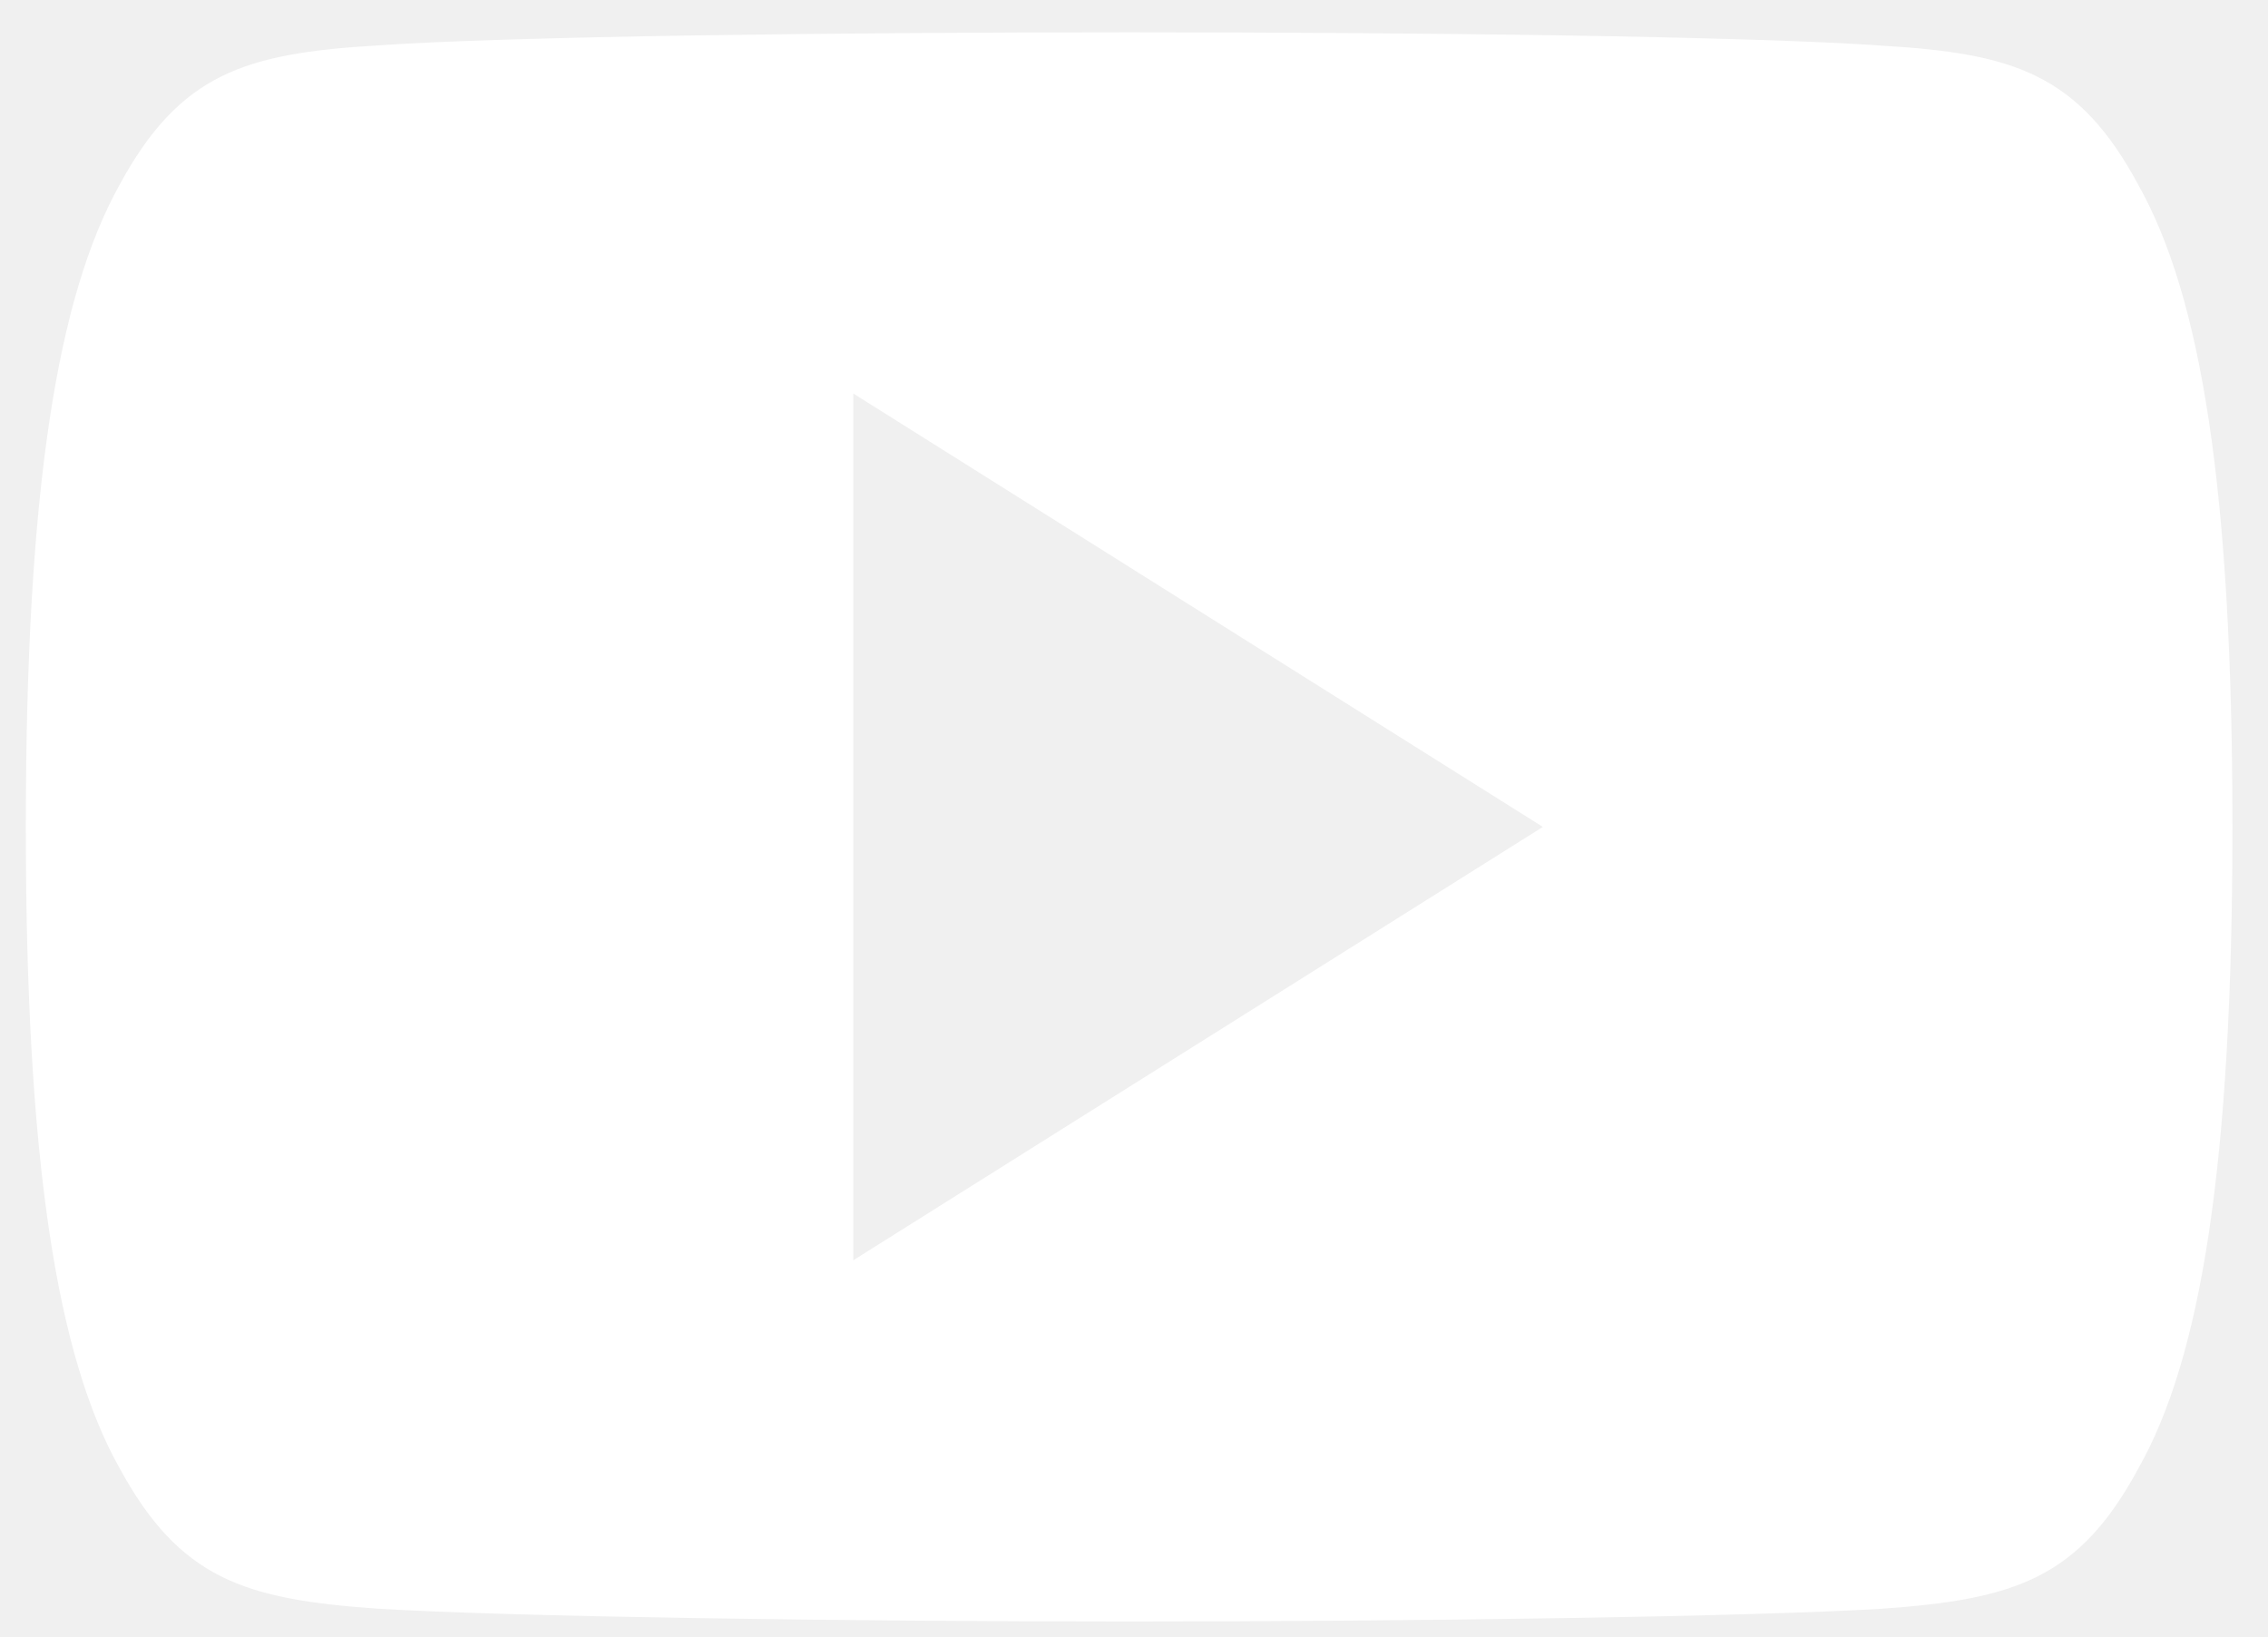
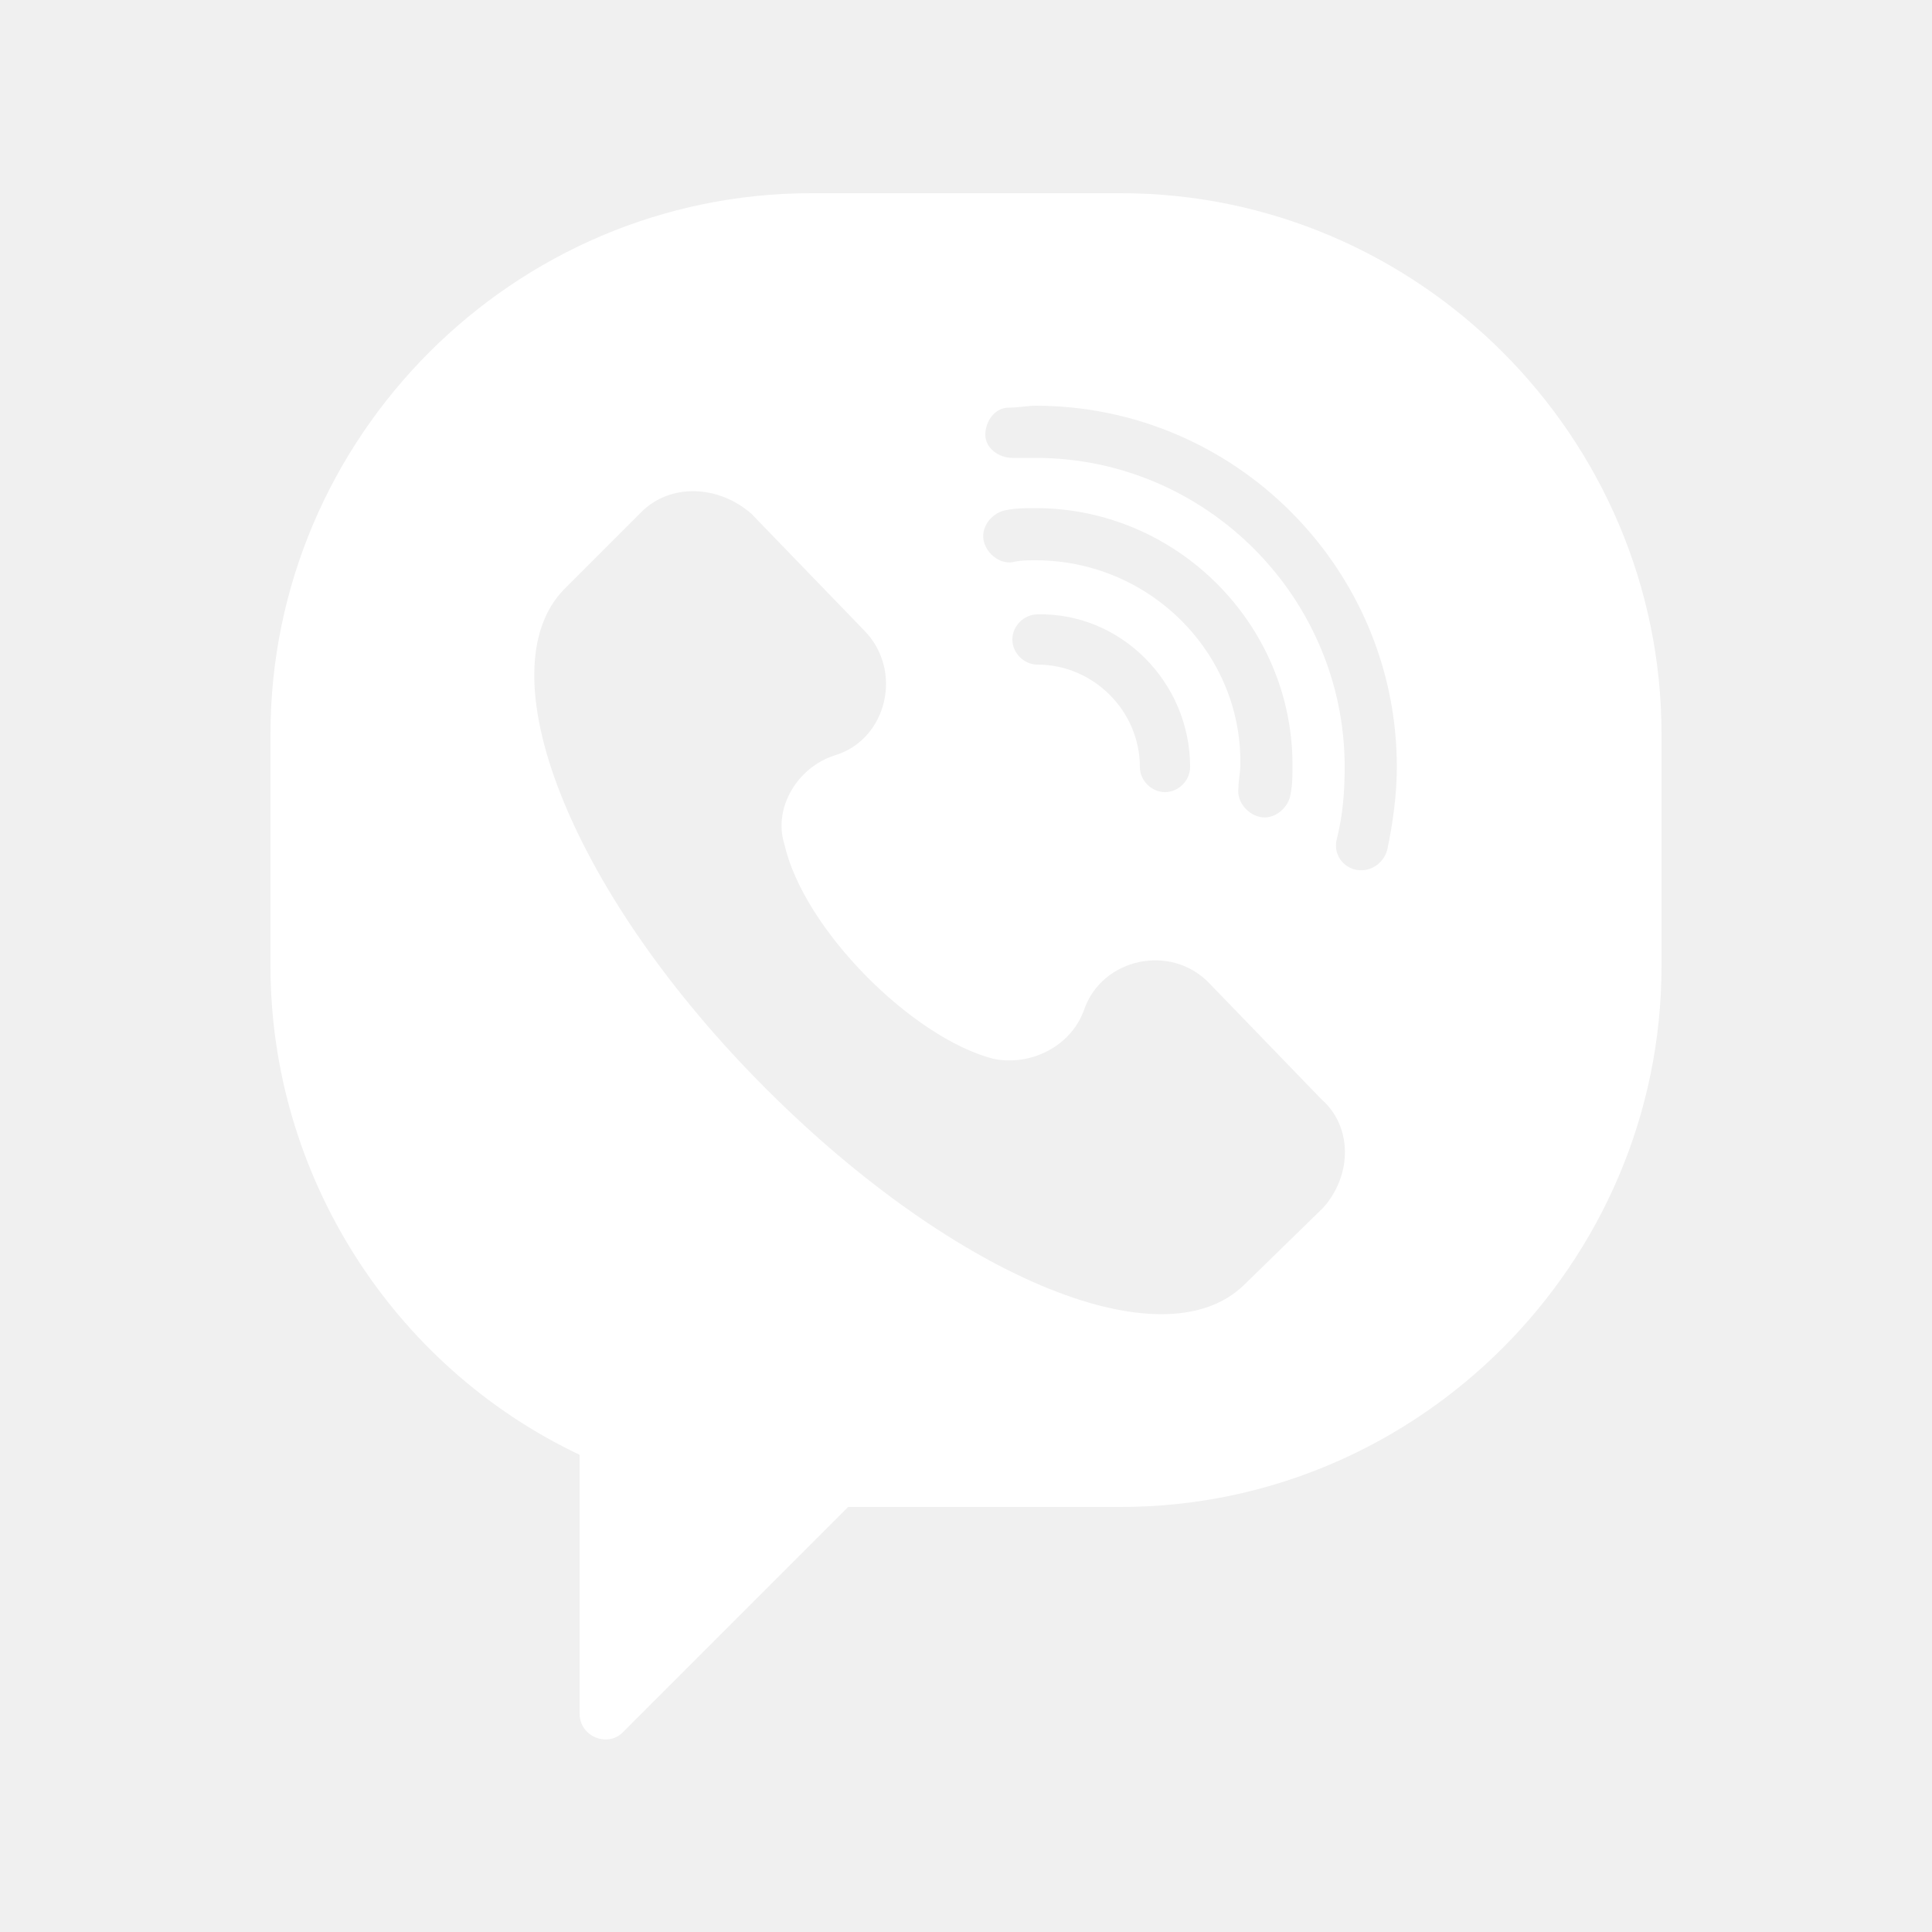
- <svg xmlns="http://www.w3.org/2000/svg" width="61" height="44" viewBox="0 0 61 44" fill="none">
-   <path d="M57.521 4.987C55.911 1.988 54.164 1.436 50.607 1.227C47.053 0.974 38.118 0.869 30.376 0.869C22.62 0.869 13.681 0.974 10.131 1.223C6.581 1.436 4.831 1.984 3.206 4.987C1.548 7.982 0.695 13.141 0.695 22.223C0.695 22.231 0.695 22.235 0.695 22.235C0.695 22.242 0.695 22.246 0.695 22.246V22.254C0.695 31.297 1.548 36.495 3.206 39.459C4.831 42.458 6.578 43.002 10.127 43.254C13.681 43.472 22.62 43.6 30.376 43.6C38.118 43.6 47.053 43.472 50.611 43.258C54.168 43.006 55.915 42.462 57.525 39.463C59.197 36.499 60.043 31.301 60.043 22.258C60.043 22.258 60.043 22.246 60.043 22.238C60.043 22.238 60.043 22.231 60.043 22.227C60.043 13.141 59.197 7.982 57.521 4.987ZM22.95 33.888V10.581L41.497 22.235L22.95 33.888Z" fill="white" />
+ <svg xmlns="http://www.w3.org/2000/svg" width="72" height="72" viewBox="0 0 72 72" fill="none">
+   <path d="M41.76 7.2H30.24C19.152 7.2 10.08 16.272 10.08 27.36V36C10.08 43.776 14.616 50.904 21.6 54.216V63.864C21.6 64.728 22.68 65.16 23.256 64.512L31.608 56.16H41.76C52.848 56.16 61.92 47.088 61.92 36V27.36C61.92 16.272 52.848 7.2 41.76 7.2ZM49.32 45L46.368 47.88C43.272 50.904 35.28 47.448 28.224 40.248C21.168 33.048 18.072 24.984 21.024 21.96L23.904 19.08C24.984 18 26.784 18.072 28.008 19.152L32.184 23.472C33.696 24.984 33.048 27.576 31.104 28.152C29.736 28.584 28.8 30.096 29.232 31.464C29.952 34.632 33.984 38.664 37.008 39.456C38.376 39.744 39.888 39.024 40.392 37.656C41.04 35.712 43.632 35.136 45.072 36.648L49.248 40.968C50.4 41.976 50.4 43.776 49.32 45ZM38.592 20.88C38.304 20.88 38.016 20.88 37.728 20.952C37.224 21.024 36.72 20.592 36.648 20.088C36.576 19.584 37.008 19.08 37.512 19.008C37.872 18.936 38.232 18.936 38.592 18.936C43.848 18.936 48.168 23.256 48.168 28.512C48.168 28.872 48.168 29.232 48.096 29.592C48.024 30.096 47.52 30.528 47.016 30.456C46.512 30.384 46.08 29.88 46.152 29.376C46.152 29.088 46.224 28.8 46.224 28.512C46.296 24.336 42.84 20.88 38.592 20.88ZM44.352 28.584C44.352 29.088 43.92 29.52 43.416 29.52C42.912 29.52 42.48 29.088 42.48 28.584C42.48 26.496 40.752 24.768 38.664 24.768C38.16 24.768 37.728 24.336 37.728 23.832C37.728 23.328 38.16 22.896 38.664 22.896C41.76 22.824 44.352 25.416 44.352 28.584ZM51.696 31.68C51.552 32.184 51.048 32.544 50.472 32.4C49.968 32.256 49.68 31.752 49.824 31.248C50.04 30.384 50.112 29.52 50.112 28.584C50.112 22.248 44.928 17.064 38.592 17.064C38.304 17.064 38.016 17.064 37.728 17.064C37.224 17.064 36.72 16.704 36.72 16.2C36.72 15.696 37.08 15.192 37.584 15.192C37.944 15.192 38.304 15.12 38.592 15.12C46.008 15.12 52.056 21.168 52.056 28.584C52.056 29.592 51.912 30.672 51.696 31.68Z" fill="white" />
</svg>
